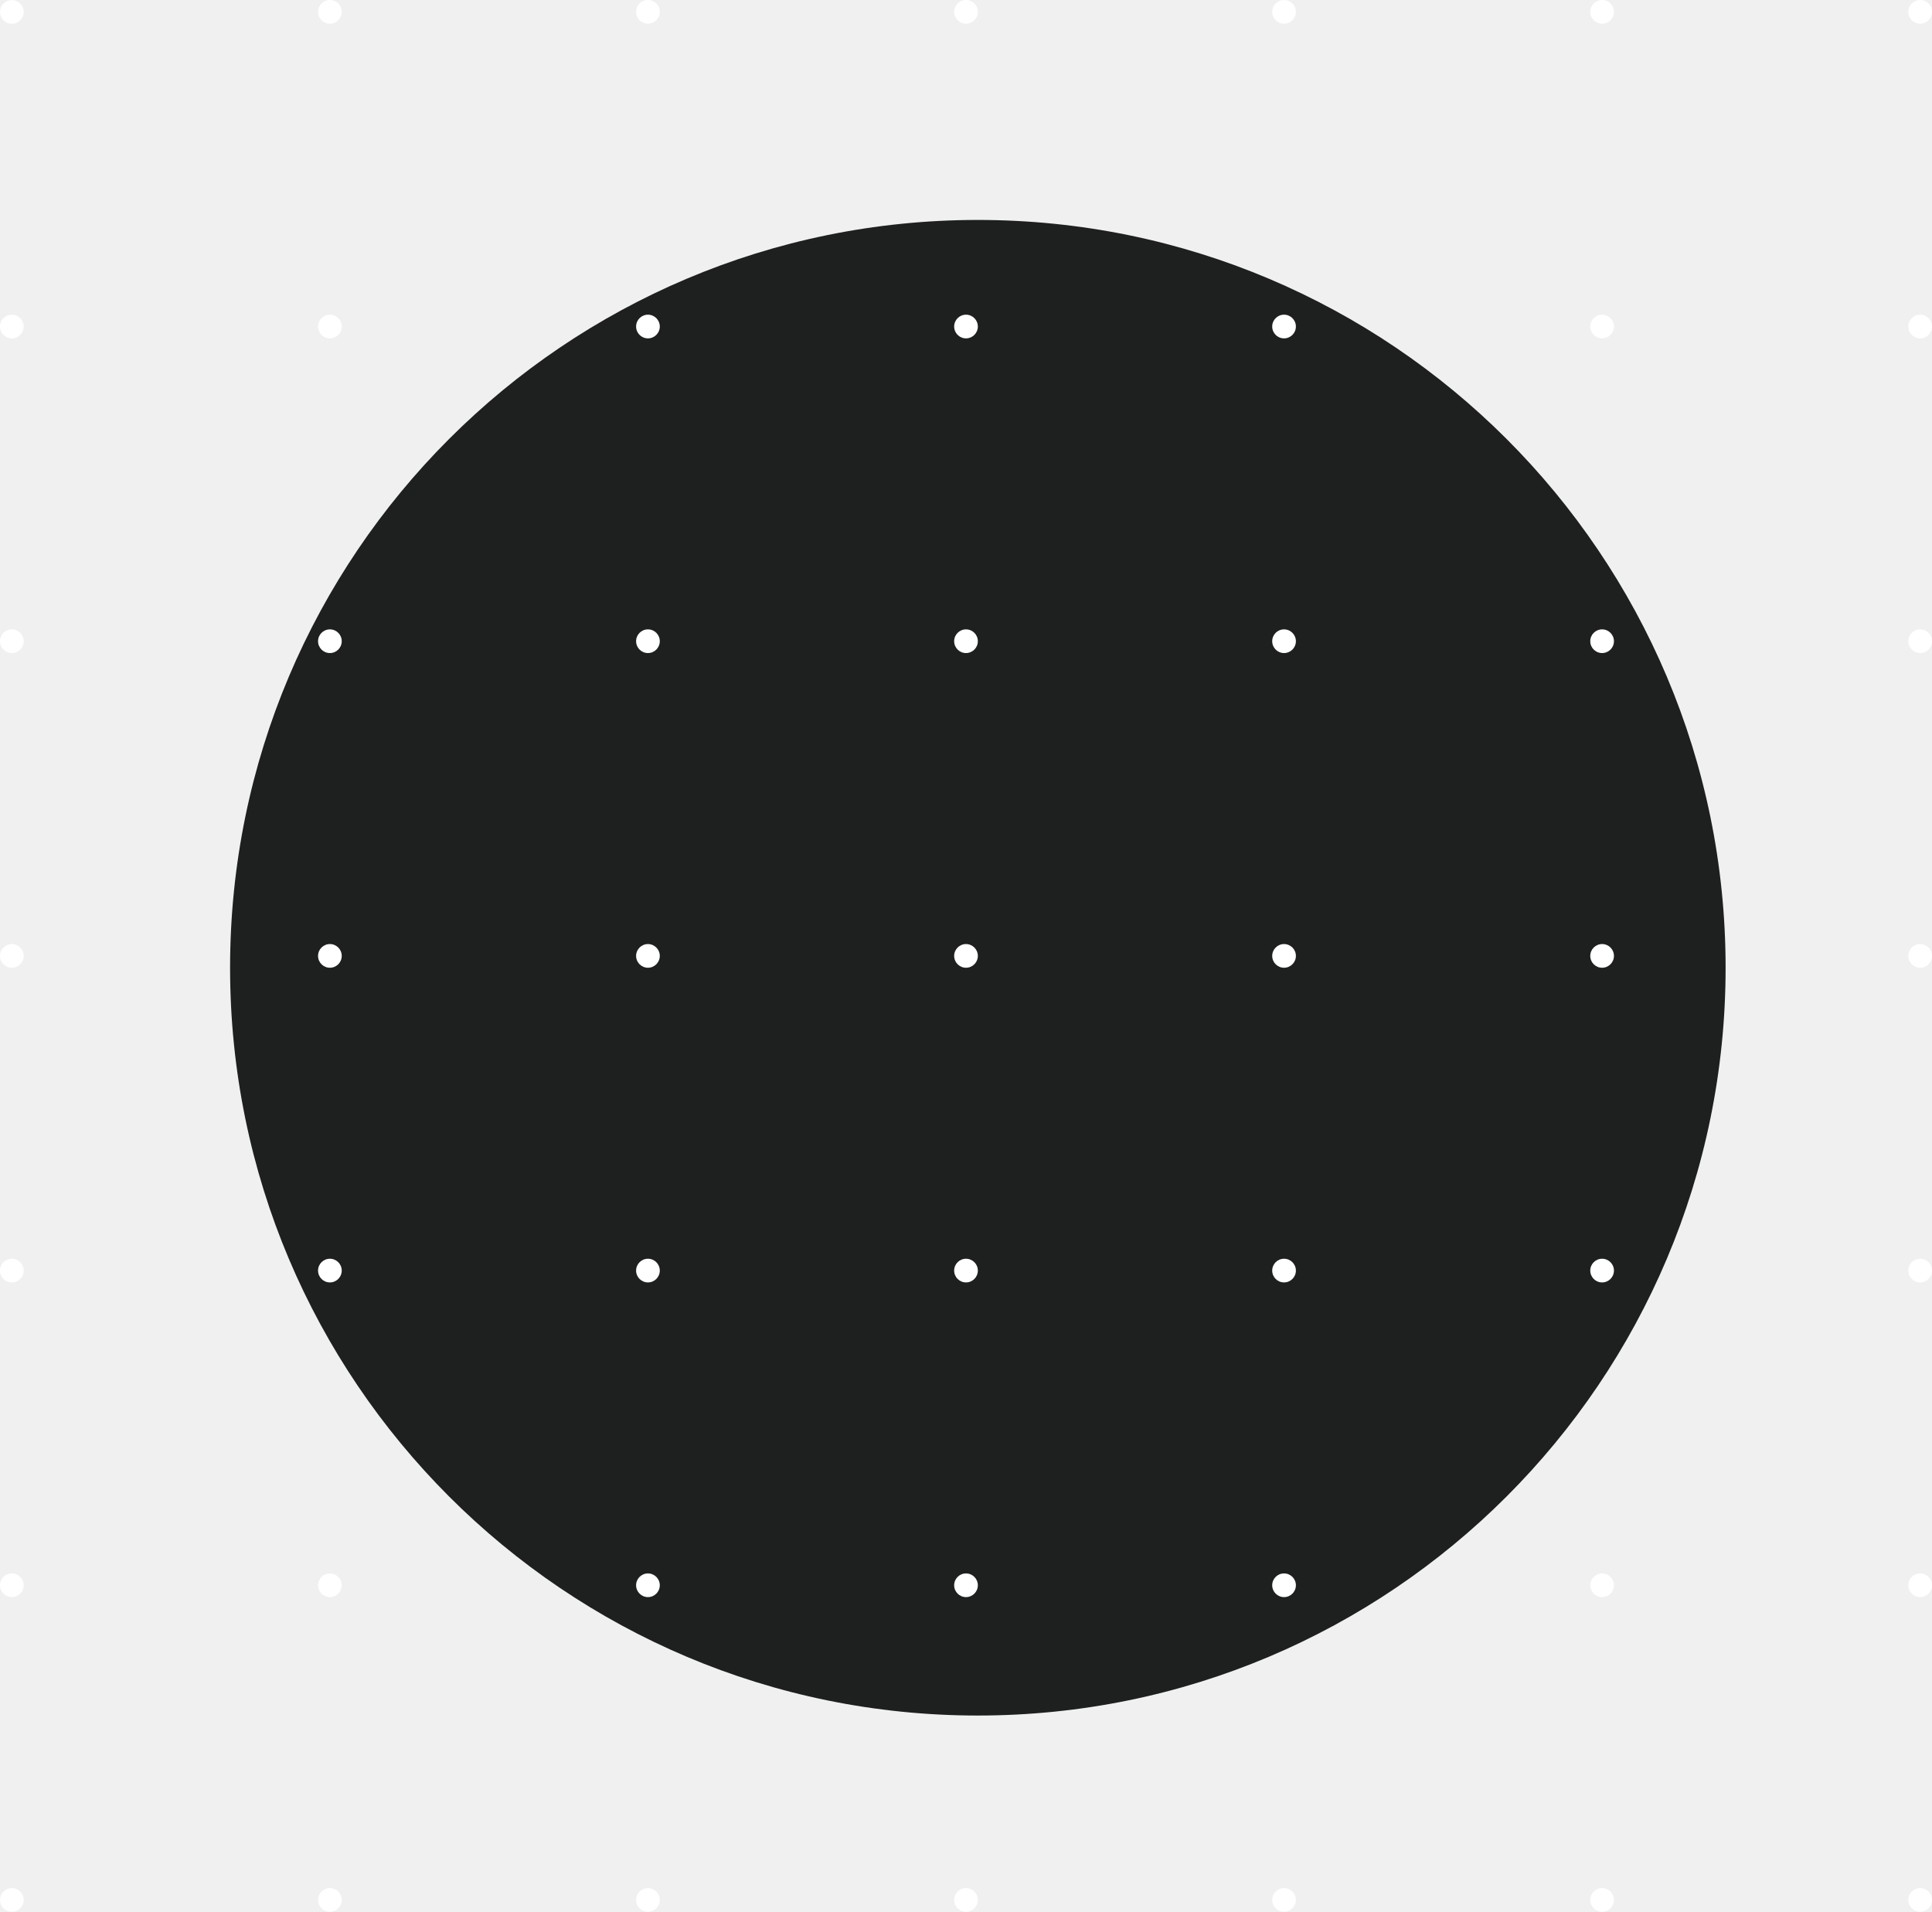
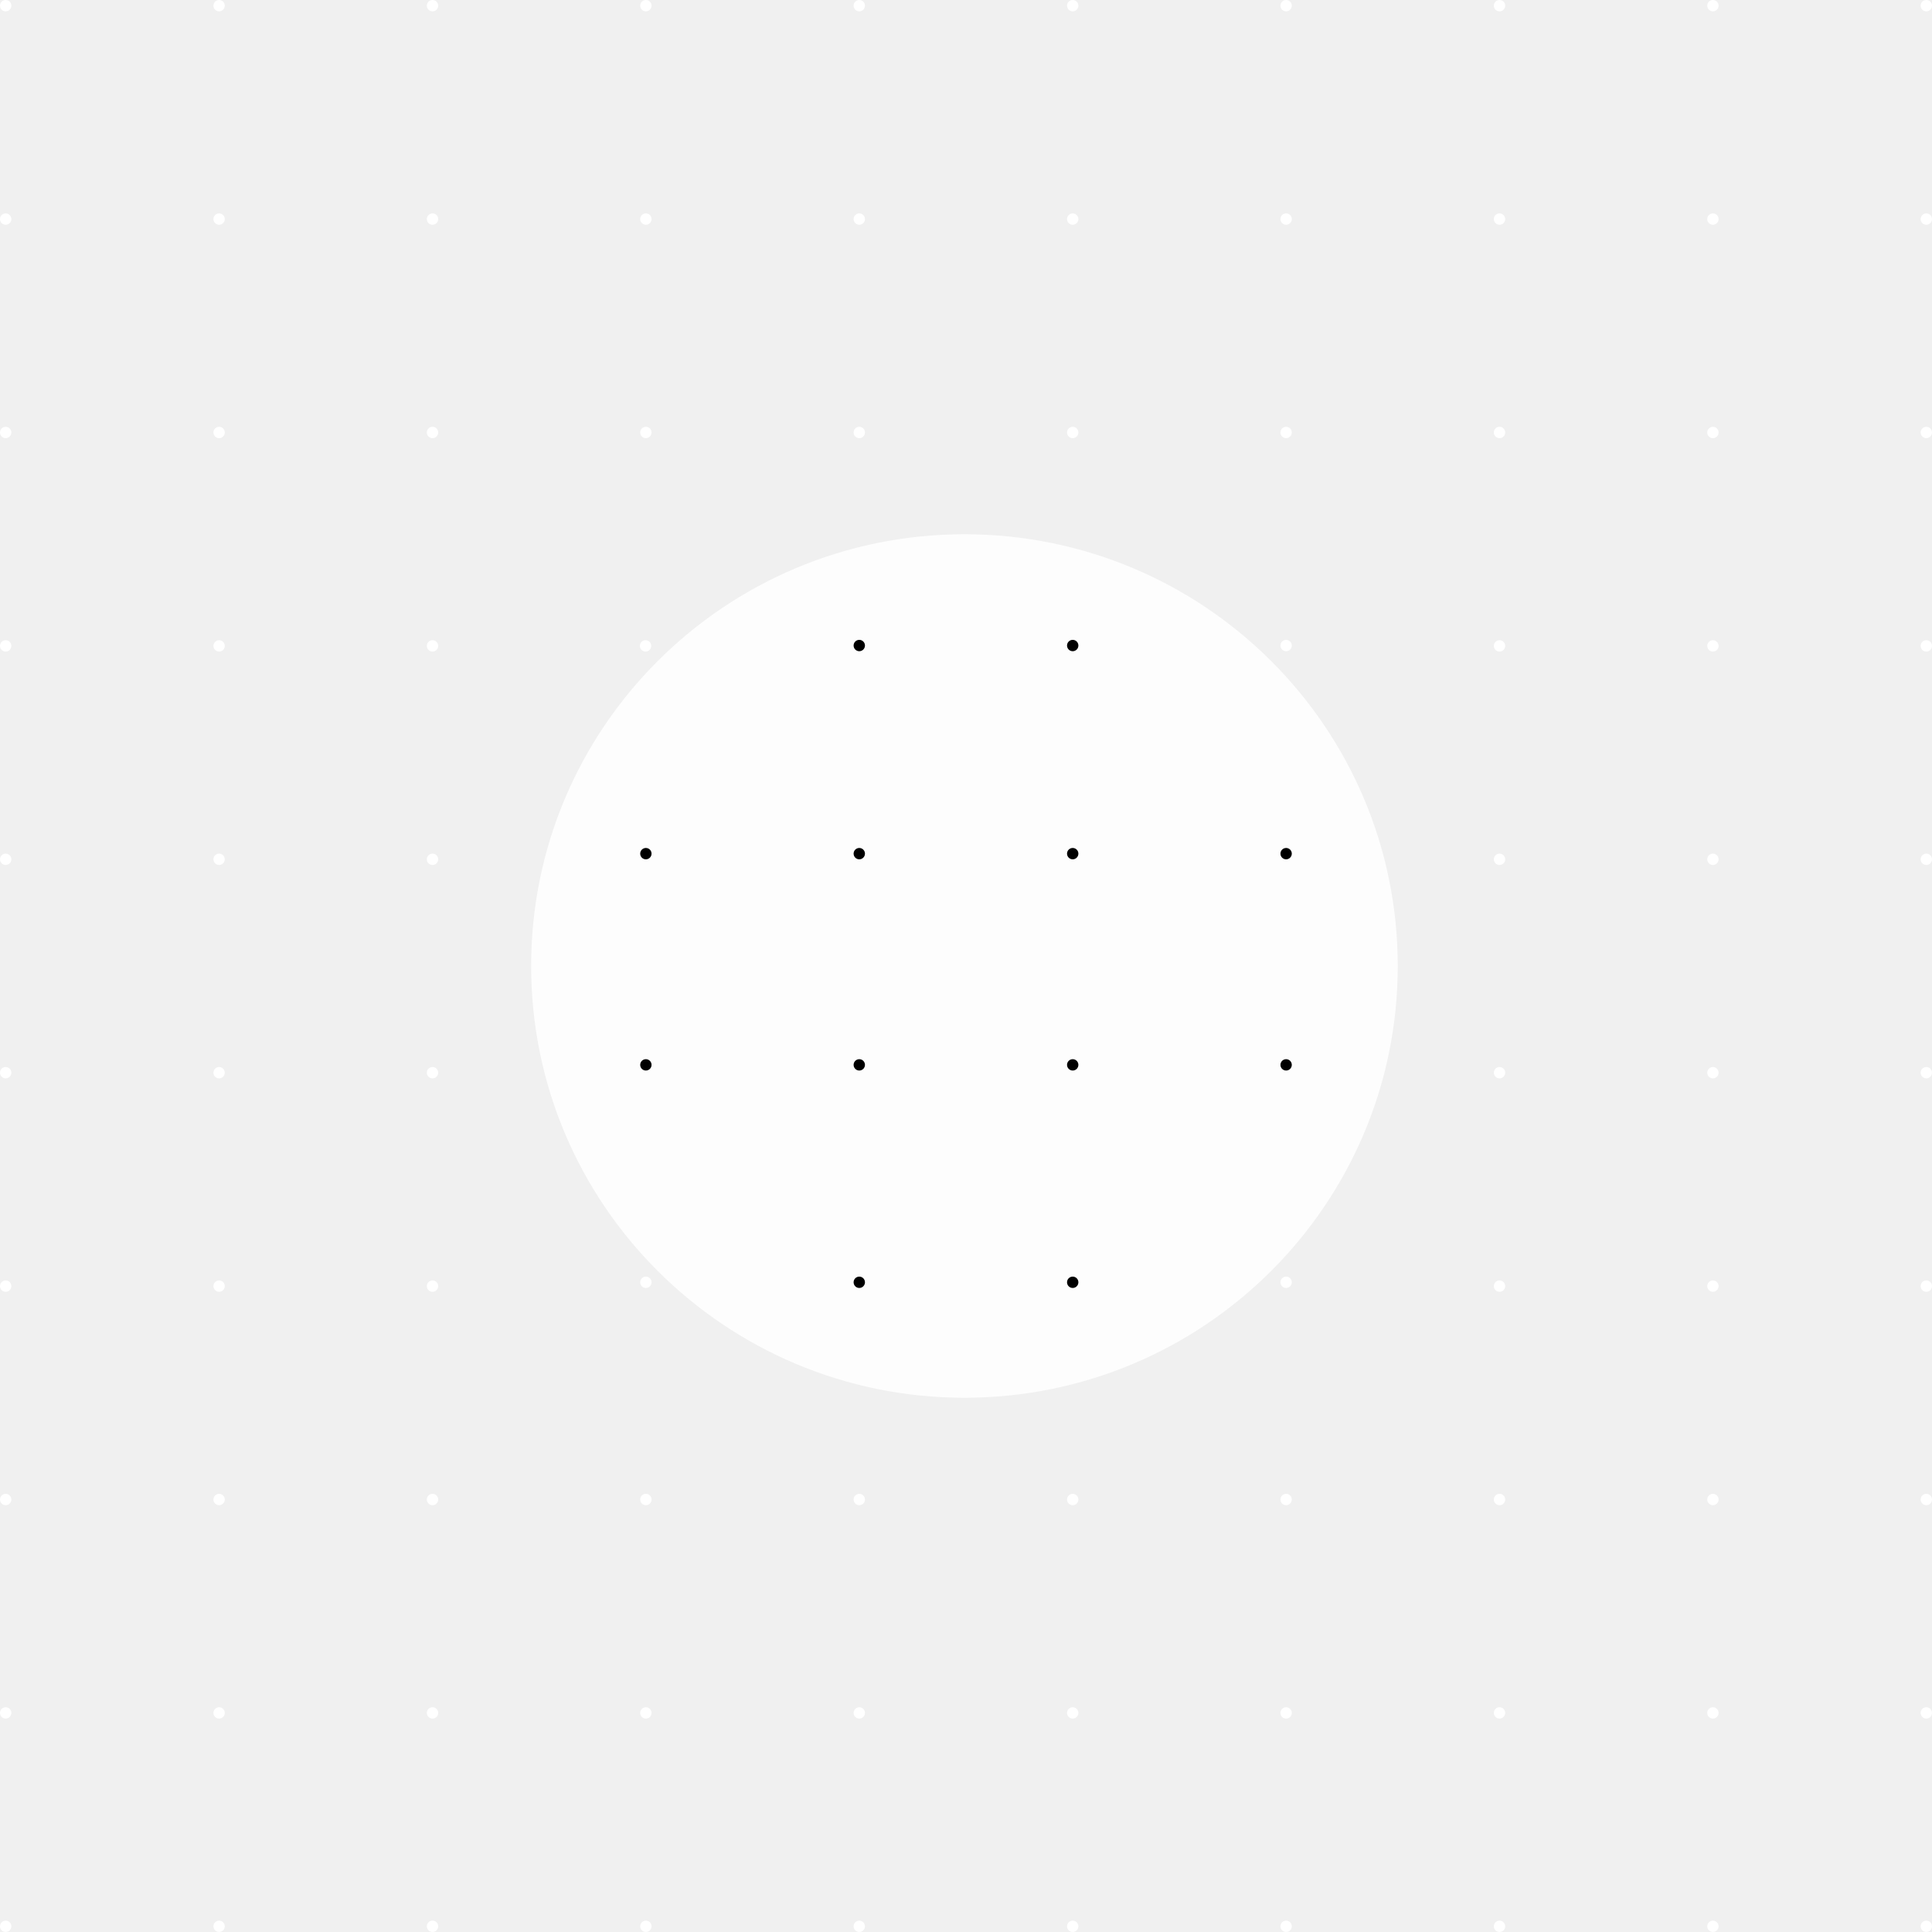
- <svg xmlns="http://www.w3.org/2000/svg" width="571" height="565" viewBox="0 0 571 565" fill="none">
-   <circle cx="289" cy="286" r="221" fill="#1E1F1F" />
-   <path d="M7 96.5C7 98.433 5.433 100 3.5 100C1.568 100 0 98.433 0 96.5C0 94.567 1.568 93 3.5 93C5.433 93 7 94.567 7 96.5Z" fill="white" />
-   <path d="M101 96.5C101 98.433 99.433 100 97.5 100C95.567 100 94 98.433 94 96.5C94 94.567 95.567 93 97.5 93C99.433 93 101 94.567 101 96.5Z" fill="white" />
-   <path d="M195 96.5C195 98.433 193.432 100 191.5 100C189.567 100 188 98.433 188 96.5C188 94.567 189.567 93 191.5 93C193.432 93 195 94.567 195 96.5Z" fill="white" />
-   <path d="M289 96.5C289 98.433 287.432 100 285.5 100C283.567 100 282 98.433 282 96.5C282 94.567 283.567 93 285.5 93C287.432 93 289 94.567 289 96.5Z" fill="white" />
-   <path d="M477 96.5C477 98.433 475.433 100 473.5 100C471.567 100 470 98.433 470 96.5C470 94.567 471.567 93 473.5 93C475.433 93 477 94.567 477 96.5Z" fill="white" />
-   <path d="M101 189.5C101 191.433 99.433 193 97.5 193C95.567 193 94 191.433 94 189.5C94 187.567 95.567 186 97.5 186C99.433 186 101 187.567 101 189.5Z" fill="white" />
-   <path d="M195 189.5C195 191.433 193.432 193 191.5 193C189.567 193 188 191.433 188 189.5C188 187.567 189.567 186 191.5 186C193.432 186 195 187.567 195 189.5Z" fill="white" />
-   <path d="M7 282.5C7 284.433 5.433 286 3.5 286C1.568 286 0 284.433 0 282.5C0 280.567 1.568 279 3.5 279C5.433 279 7 280.567 7 282.5Z" fill="white" />
-   <path d="M195 282.5C195 284.433 193.432 286 191.5 286C189.567 286 188 284.433 188 282.5C188 280.567 189.567 279 191.5 279C193.432 279 195 280.567 195 282.5Z" fill="white" />
-   <path d="M382.999 96.5C382.999 98.433 381.432 100 379.499 100C377.566 100 375.999 98.433 375.999 96.5C375.999 94.567 377.566 93 379.499 93C381.432 93 382.999 94.567 382.999 96.5Z" fill="white" />
-   <path d="M101 282.5C101 284.433 99.433 286 97.5 286C95.567 286 94 284.433 94 282.5C94 280.567 95.567 279 97.5 279C99.433 279 101 280.567 101 282.5Z" fill="white" />
-   <path d="M383 282.5C383 284.433 381.433 286 379.5 286C377.567 286 376 284.433 376 282.5C376 280.567 377.567 279 379.5 279C381.433 279 383 280.567 383 282.5Z" fill="white" />
-   <path d="M571 96.5C571 98.433 569.432 100 567.5 100C565.567 100 564 98.433 564 96.5C564 94.567 565.567 93 567.5 93C569.432 93 571 94.567 571 96.5Z" fill="white" />
-   <path d="M101 375.5C101 377.433 99.433 379 97.5 379C95.567 379 94 377.433 94 375.5C94 373.567 95.567 372 97.5 372C99.433 372 101 373.567 101 375.5Z" fill="white" />
-   <path d="M195 375.5C195 377.433 193.432 379 191.5 379C189.567 379 188 377.433 188 375.5C188 373.567 189.567 372 191.5 372C193.432 372 195 373.567 195 375.5Z" fill="white" />
-   <path d="M7 189.5C7 191.433 5.433 193 3.5 193C1.568 193 0 191.433 0 189.5C0 187.567 1.568 186 3.5 186C5.433 186 7 187.567 7 189.5Z" fill="white" />
-   <path d="M289 189.5C289 191.433 287.432 193 285.5 193C283.567 193 282 191.433 282 189.5C282 187.567 283.567 186 285.5 186C287.432 186 289 187.567 289 189.5Z" fill="white" />
-   <path d="M101 3.5C101 5.433 99.433 7 97.5 7C95.567 7 94 5.433 94 3.5C94 1.567 95.567 6.84977e-08 97.5 1.5299e-07C99.433 2.37482e-07 101 1.567 101 3.5Z" fill="white" />
-   <path d="M382.999 189.5C382.999 191.433 381.432 193 379.499 193C377.566 193 375.999 191.433 375.999 189.5C375.999 187.567 377.566 186 379.499 186C381.432 186 382.999 187.567 382.999 189.5Z" fill="white" />
-   <path d="M195 3.5C195 5.433 193.432 7 191.5 7C189.567 7 188 5.433 188 3.5C188 1.567 189.567 6.84977e-08 191.5 1.5299e-07C193.432 2.37482e-07 195 1.567 195 3.5Z" fill="white" />
-   <path d="M101 468.5C101 470.433 99.433 472 97.5 472C95.567 472 94 470.433 94 468.5C94 466.567 95.567 465 97.5 465C99.433 465 101 466.567 101 468.5Z" fill="white" />
-   <path d="M477 189.5C477 191.433 475.433 193 473.5 193C471.567 193 470 191.433 470 189.5C470 187.567 471.567 186 473.5 186C475.433 186 477 187.567 477 189.5Z" fill="white" />
-   <path d="M195 468.5C195 470.433 193.432 472 191.5 472C189.567 472 188 470.433 188 468.5C188 466.567 189.567 465 191.5 465C193.432 465 195 466.567 195 468.5Z" fill="white" />
-   <path d="M289 282.5C289 284.433 287.432 286 285.5 286C283.567 286 282 284.433 282 282.5C282 280.567 283.567 279 285.5 279C287.432 279 289 280.567 289 282.5Z" fill="white" />
-   <path d="M571 189.5C571 191.433 569.432 193 567.5 193C565.567 193 564 191.433 564 189.5C564 187.567 565.567 186 567.5 186C569.432 186 571 187.567 571 189.5Z" fill="white" />
-   <path d="M289 375.5C289 377.433 287.432 379 285.5 379C283.567 379 282 377.433 282 375.5C282 373.567 283.567 372 285.5 372C287.432 372 289 373.567 289 375.5Z" fill="white" />
-   <path d="M382.999 375.5C382.999 377.433 381.432 379 379.499 379C377.566 379 375.999 377.433 375.999 375.5C375.999 373.567 377.566 372 379.499 372C381.432 372 382.999 373.567 382.999 375.5Z" fill="white" />
-   <path d="M101 561.5C101 563.433 99.433 565 97.5 565C95.567 565 94 563.433 94 561.5C94 559.567 95.567 558 97.5 558C99.433 558 101 559.567 101 561.5Z" fill="white" />
-   <path d="M289 3.5C289 5.433 287.432 7 285.5 7C283.567 7 282 5.433 282 3.5C282 1.567 283.567 6.84977e-08 285.5 1.5299e-07C287.432 2.37482e-07 289 1.567 289 3.5Z" fill="white" />
-   <path d="M382.999 3.5C382.999 5.433 381.432 7 379.499 7C377.566 7 375.999 5.433 375.999 3.5C375.999 1.567 377.566 6.84977e-08 379.499 1.5299e-07C381.432 2.37482e-07 382.999 1.567 382.999 3.5Z" fill="white" />
-   <path d="M195 561.5C195 563.433 193.432 565 191.5 565C189.567 565 188 563.433 188 561.5C188 559.567 189.567 558 191.5 558C193.432 558 195 559.567 195 561.5Z" fill="white" />
-   <path d="M289 468.5C289 470.433 287.432 472 285.5 472C283.567 472 282 470.433 282 468.5C282 466.567 283.567 465 285.5 465C287.432 465 289 466.567 289 468.5Z" fill="white" />
-   <path d="M382.999 468.5C382.999 470.433 381.432 472 379.499 472C377.566 472 375.999 470.433 375.999 468.5C375.999 466.567 377.566 465 379.499 465C381.432 465 382.999 466.567 382.999 468.5Z" fill="white" />
-   <path d="M289 561.5C289 563.433 287.432 565 285.5 565C283.567 565 282 563.433 282 561.5C282 559.567 283.567 558 285.5 558C287.432 558 289 559.567 289 561.5Z" fill="white" />
-   <path d="M382.999 561.5C382.999 563.433 381.432 565 379.499 565C377.566 565 375.999 563.433 375.999 561.5C375.999 559.567 377.566 558 379.499 558C381.432 558 382.999 559.567 382.999 561.5Z" fill="white" />
-   <path d="M477 282.5C477 284.433 475.433 286 473.5 286C471.567 286 470 284.433 470 282.5C470 280.567 471.567 279 473.5 279C475.433 279 477 280.567 477 282.5Z" fill="white" />
-   <path d="M571 282.5C571 284.433 569.433 286 567.5 286C565.567 286 564 284.433 564 282.5C564 280.567 565.567 279 567.5 279C569.433 279 571 280.567 571 282.5Z" fill="white" />
-   <path d="M7 375.5C7 377.433 5.433 379 3.5 379C1.568 379 0 377.433 0 375.5C0 373.567 1.568 372 3.5 372C5.433 372 7 373.567 7 375.5Z" fill="white" />
-   <path d="M477 375.5C477 377.433 475.433 379 473.5 379C471.567 379 470 377.433 470 375.5C470 373.567 471.567 372 473.5 372C475.433 372 477 373.567 477 375.5Z" fill="white" />
-   <path d="M571 375.5C571 377.433 569.432 379 567.5 379C565.567 379 564 377.433 564 375.5C564 373.567 565.567 372 567.5 372C569.432 372 571 373.567 571 375.5Z" fill="white" />
-   <path d="M7 3.539C7 5.472 5.433 7.039 3.5 7.039C1.567 7.039 0 5.472 0 3.539C0 1.606 1.567 0.039 3.5 0.039C5.433 0.039 7 1.606 7 3.539Z" fill="white" />
-   <path d="M477 3.5C477 5.433 475.433 7 473.5 7C471.567 7 470 5.433 470 3.5C470 1.567 471.567 6.84977e-08 473.5 1.5299e-07C475.433 2.37482e-07 477 1.567 477 3.5Z" fill="white" />
-   <path d="M571 3.5C571 5.433 569.432 7 567.5 7C565.567 7 564 5.433 564 3.5C564 1.567 565.567 6.84977e-08 567.5 1.5299e-07C569.432 2.37482e-07 571 1.567 571 3.5Z" fill="white" />
-   <path d="M7 468.5C7 470.433 5.433 472 3.5 472C1.568 472 0 470.433 0 468.5C0 466.567 1.568 465 3.5 465C5.433 465 7 466.567 7 468.5Z" fill="white" />
-   <path d="M477 468.5C477 470.433 475.433 472 473.5 472C471.567 472 470 470.433 470 468.5C470 466.567 471.567 465 473.5 465C475.433 465 477 466.567 477 468.5Z" fill="white" />
-   <path d="M571 468.5C571 470.433 569.432 472 567.5 472C565.567 472 564 470.433 564 468.5C564 466.567 565.567 465 567.5 465C569.432 465 571 466.567 571 468.5Z" fill="white" />
-   <path d="M7 561.5C7 563.433 5.433 565 3.5 565C1.568 565 0 563.433 0 561.5C0 559.567 1.568 558 3.5 558C5.433 558 7 559.567 7 561.5Z" fill="white" />
-   <path d="M477 561.5C477 563.433 475.433 565 473.5 565C471.567 565 470 563.433 470 561.5C470 559.567 471.567 558 473.5 558C475.433 558 477 559.567 477 561.5Z" fill="white" />
-   <path d="M571 561.5C571 563.433 569.432 565 567.5 565C565.567 565 564 563.433 564 561.5C564 559.567 565.567 558 567.5 558C569.432 558 571 559.567 571 561.5Z" fill="white" />
+ <svg xmlns="http://www.w3.org/2000/svg" width="622" height="622" viewBox="0 0 622 622" fill="none">
+   <ellipse opacity="0.86" cx="310.5" cy="311" rx="139.5" ry="139" fill="white" />
+   <path d="M72.367 1.827C72.367 2.836 71.549 3.655 70.54 3.655C69.531 3.655 68.713 2.836 68.713 1.827C68.713 0.818 69.531 3.5761e-08 70.54 7.98723e-08C71.549 1.23984e-07 72.367 0.818 72.367 1.827Z" fill="white" />
+   <path d="M141.075 1.827C141.075 2.836 140.257 3.655 139.248 3.655C138.239 3.655 137.421 2.836 137.421 1.827C137.421 0.818 138.239 3.5761e-08 139.248 7.98723e-08C140.257 1.23984e-07 141.075 0.818 141.075 1.827Z" fill="white" />
+   <path d="M209.765 1.827C209.765 2.836 208.947 3.655 207.938 3.655C206.928 3.655 206.11 2.836 206.11 1.827C206.11 0.818 206.928 3.57609e-08 207.938 7.9872e-08C208.947 1.23983e-07 209.765 0.818 209.765 1.827Z" fill="white" />
+   <path d="M278.469 1.827C278.469 2.836 277.651 3.655 276.642 3.655C275.633 3.655 274.815 2.836 274.815 1.827C274.815 0.818 275.633 3.5761e-08 276.642 7.98723e-08C277.651 1.23984e-07 278.469 0.818 278.469 1.827Z" fill="white" />
+   <path d="M415.89 1.827C415.89 2.836 415.072 3.655 414.063 3.655C413.053 3.655 412.235 2.836 412.235 1.827C412.235 0.818 413.053 3.5761e-08 414.063 7.98724e-08C415.072 1.23984e-07 415.89 0.818 415.89 1.827Z" fill="white" />
+   <path d="M553.295 1.827C553.295 2.836 552.477 3.655 551.467 3.655C550.458 3.655 549.64 2.836 549.64 1.827C549.64 0.818 550.458 3.5761e-08 551.467 7.98722e-08C552.477 1.23983e-07 553.295 0.818 553.295 1.827Z" fill="white" />
+   <path d="M3.655 1.827C3.655 2.836 2.836 3.655 1.827 3.655C0.818 3.655 0 2.836 0 1.827C0 0.818 0.818 3.57611e-08 1.827 7.98726e-08C2.836 1.23984e-07 3.655 0.818 3.655 1.827Z" fill="white" />
+   <path d="M347.182 1.827C347.182 2.836 346.364 3.655 345.355 3.655C344.346 3.655 343.528 2.836 343.528 1.827C343.528 0.818 344.346 3.5761e-08 345.355 7.98723e-08C346.364 1.23984e-07 347.182 0.818 347.182 1.827Z" fill="white" />
+   <path d="M484.591 1.827C484.591 2.836 483.773 3.655 482.764 3.655C481.755 3.655 480.937 2.836 480.937 1.827C480.937 0.818 481.755 3.57611e-08 482.764 7.98725e-08C483.773 1.23984e-07 484.591 0.818 484.591 1.827Z" fill="white" />
+   <path d="M622 1.827C622 2.836 621.182 3.655 620.173 3.655C619.164 3.655 618.346 2.836 618.346 1.827C618.346 0.818 619.164 3.5761e-08 620.173 7.98723e-08C621.182 1.23984e-07 622 0.818 622 1.827Z" fill="white" />
+   <path d="M72.367 207.942C72.367 208.952 71.549 209.77 70.54 209.77C69.531 209.77 68.713 208.952 68.713 207.942C68.713 206.933 69.531 206.115 70.54 206.115C71.549 206.115 72.367 206.933 72.367 207.942Z" fill="white" />
+   <path d="M141.075 207.942C141.075 208.952 140.257 209.77 139.248 209.77C138.239 209.77 137.421 208.952 137.421 207.942C137.421 206.933 138.239 206.115 139.248 206.115C140.257 206.115 141.075 206.933 141.075 207.942Z" fill="white" />
+   <path d="M209.655 207.942C209.655 208.952 208.836 209.77 207.827 209.77C206.818 209.77 206 208.952 206 207.942C206 206.933 206.818 206.115 207.827 206.115C208.836 206.115 209.655 206.933 209.655 207.942Z" fill="white" />
+   <path d="M553.295 207.943C553.295 208.952 552.477 209.77 551.467 209.77C550.458 209.77 549.64 208.952 549.64 207.943C549.64 206.934 550.458 206.116 551.467 206.116C552.477 206.116 553.295 206.934 553.295 207.943Z" fill="white" />
+   <path d="M3.655 207.942C3.655 208.952 2.836 209.77 1.827 209.77C0.818 209.77 0 208.952 0 207.942C0 206.933 0.818 206.115 1.827 206.115C2.836 206.115 3.655 206.933 3.655 207.942Z" fill="white" />
+   <path d="M484.591 207.944C484.591 208.953 483.773 209.771 482.764 209.771C481.755 209.771 480.937 208.953 480.937 207.944C480.937 206.935 481.755 206.117 482.764 206.117C483.773 206.117 484.591 206.935 484.591 207.944Z" fill="white" />
+   <path d="M622 207.942C622 208.952 621.182 209.77 620.173 209.77C619.164 209.77 618.346 208.952 618.346 207.942C618.346 206.933 619.164 206.115 620.173 206.115C621.182 206.115 622 206.933 622 207.942Z" fill="white" />
+   <path d="M72.367 482.76C72.367 483.769 71.549 484.587 70.54 484.587C69.531 484.587 68.713 483.769 68.713 482.76C68.713 481.751 69.531 480.933 70.54 480.933C71.549 480.933 72.367 481.751 72.367 482.76Z" fill="white" />
+   <path d="M141.075 482.761C141.075 483.77 140.257 484.588 139.248 484.588C138.239 484.588 137.421 483.77 137.421 482.761C137.421 481.752 138.239 480.934 139.248 480.934C140.257 480.934 141.075 481.752 141.075 482.761Z" fill="white" />
+   <path d="M209.765 482.76C209.765 483.769 208.947 484.587 207.938 484.587C206.928 484.587 206.11 483.769 206.11 482.76C206.11 481.751 206.928 480.933 207.938 480.933C208.947 480.933 209.765 481.751 209.765 482.76Z" fill="white" />
+   <path d="M278.469 482.76C278.469 483.769 277.651 484.587 276.642 484.587C275.633 484.587 274.815 483.769 274.815 482.76C274.815 481.751 275.633 480.933 276.642 480.933C277.651 480.933 278.469 481.751 278.469 482.76Z" fill="white" />
+   <path d="M415.89 482.761C415.89 483.77 415.072 484.588 414.063 484.588C413.053 484.588 412.235 483.77 412.235 482.761C412.235 481.752 413.053 480.934 414.063 480.934C415.072 480.934 415.89 481.752 415.89 482.761Z" fill="white" />
+   <path d="M553.295 482.761C553.295 483.77 552.477 484.588 551.467 484.588C550.458 484.588 549.64 483.77 549.64 482.761C549.64 481.751 550.458 480.933 551.467 480.933C552.477 480.933 553.295 481.751 553.295 482.761Z" fill="white" />
+   <path d="M3.655 482.76C3.655 483.769 2.836 484.587 1.827 484.587C0.818 484.587 0 483.769 0 482.76C0 481.751 0.818 480.933 1.827 480.933C2.836 480.933 3.655 481.751 3.655 482.76Z" fill="white" />
+   <path d="M347.182 482.76C347.182 483.77 346.364 484.588 345.355 484.588C344.346 484.588 343.528 483.77 343.528 482.76C343.528 481.751 344.346 480.933 345.355 480.933C346.364 480.933 347.182 481.751 347.182 482.76Z" fill="white" />
+   <path d="M484.591 482.761C484.591 483.77 483.773 484.588 482.764 484.588C481.755 484.588 480.937 483.77 480.937 482.761C480.937 481.752 481.755 480.934 482.764 480.934C483.773 480.934 484.591 481.752 484.591 482.761Z" fill="white" />
+   <path d="M622 482.76C622 483.77 621.182 484.588 620.173 484.588C619.164 484.588 618.346 483.77 618.346 482.76C618.346 481.751 619.164 480.933 620.173 480.933C621.182 480.933 622 481.751 622 482.76Z" fill="white" />
+   <path d="M72.367 70.531C72.367 71.54 71.549 72.358 70.54 72.358C69.531 72.358 68.713 71.54 68.713 70.531C68.713 69.522 69.531 68.704 70.54 68.704C71.549 68.704 72.367 69.522 72.367 70.531Z" fill="white" />
+   <path d="M141.075 70.531C141.075 71.54 140.257 72.358 139.248 72.358C138.239 72.358 137.421 71.54 137.421 70.531C137.421 69.522 138.239 68.704 139.248 68.704C140.257 68.704 141.075 69.522 141.075 70.531Z" fill="white" />
+   <path d="M209.765 70.531C209.765 71.54 208.947 72.358 207.938 72.358C206.928 72.358 206.11 71.54 206.11 70.531C206.11 69.522 206.928 68.704 207.938 68.704C208.947 68.704 209.765 69.522 209.765 70.531Z" fill="white" />
+   <path d="M278.469 70.531C278.469 71.54 277.651 72.358 276.642 72.358C275.633 72.358 274.815 71.54 274.815 70.531C274.815 69.522 275.633 68.704 276.642 68.704C277.651 68.704 278.469 69.522 278.469 70.531Z" fill="white" />
+   <path d="M415.89 70.531C415.89 71.54 415.072 72.358 414.063 72.358C413.053 72.358 412.235 71.54 412.235 70.531C412.235 69.522 413.053 68.704 414.063 68.704C415.072 68.704 415.89 69.522 415.89 70.531Z" fill="white" />
+   <path d="M553.295 70.531C553.295 71.54 552.477 72.358 551.467 72.358C550.458 72.358 549.64 71.54 549.64 70.531C549.64 69.522 550.458 68.704 551.467 68.704C552.477 68.704 553.295 69.522 553.295 70.531Z" fill="white" />
+   <path d="M3.655 70.531C3.655 71.54 2.836 72.358 1.827 72.358C0.818 72.358 0 71.54 0 70.531C0 69.522 0.818 68.704 1.827 68.704C2.836 68.704 3.655 69.522 3.655 70.531Z" fill="white" />
+   <path d="M347.182 70.531C347.182 71.54 346.364 72.358 345.355 72.358C344.346 72.358 343.528 71.54 343.528 70.531C343.528 69.522 344.346 68.704 345.355 68.704C346.364 68.704 347.182 69.522 347.182 70.531Z" fill="white" />
+   <path d="M484.591 70.531C484.591 71.54 483.773 72.358 482.764 72.358C481.755 72.358 480.937 71.54 480.937 70.531C480.937 69.522 481.755 68.704 482.764 68.704C483.773 68.704 484.591 69.522 484.591 70.531Z" fill="white" />
+   <path d="M622 70.531C622 71.54 621.182 72.358 620.173 72.358C619.164 72.358 618.346 71.54 618.346 70.531C618.346 69.522 619.164 68.704 620.173 68.704C621.182 68.704 622 69.522 622 70.531Z" fill="white" />
+   <path d="M72.367 276.647C72.367 277.656 71.549 278.474 70.54 278.474C69.531 278.474 68.713 277.656 68.713 276.647C68.713 275.638 69.531 274.82 70.54 274.82C71.549 274.82 72.367 275.638 72.367 276.647Z" fill="white" />
+   <path d="M141.075 276.647C141.075 277.656 140.257 278.475 139.248 278.475C138.239 278.475 137.421 277.656 137.421 276.647C137.421 275.638 138.239 274.82 139.248 274.82C140.257 274.82 141.075 275.638 141.075 276.647Z" fill="white" />
+   <path d="M553.295 276.647C553.295 277.656 552.477 278.475 551.467 278.475C550.458 278.475 549.64 277.656 549.64 276.647C549.64 275.638 550.458 274.82 551.467 274.82C552.477 274.82 553.295 275.638 553.295 276.647Z" fill="white" />
+   <path d="M3.655 276.647C3.655 277.656 2.836 278.474 1.827 278.474C0.818 278.474 0 277.656 0 276.647C0 275.638 0.818 274.82 1.827 274.82C2.836 274.82 3.655 275.638 3.655 276.647Z" fill="white" />
+   <path d="M484.591 276.649C484.591 277.658 483.773 278.476 482.764 278.476C481.755 278.476 480.937 277.658 480.937 276.649C480.937 275.64 481.755 274.822 482.764 274.822C483.773 274.822 484.591 275.64 484.591 276.649Z" fill="white" />
+   <path d="M622 276.647C622 277.656 621.182 278.474 620.173 278.474C619.164 278.474 618.346 277.656 618.346 276.647C618.346 275.638 619.164 274.82 620.173 274.82C621.182 274.82 622 275.638 622 276.647Z" fill="white" />
+   <path d="M72.367 551.469C72.367 552.478 71.549 553.297 70.54 553.297C69.531 553.297 68.713 552.478 68.713 551.469C68.713 550.46 69.531 549.642 70.54 549.642C71.549 549.642 72.367 550.46 72.367 551.469Z" fill="white" />
+   <path d="M141.075 551.469C141.075 552.478 140.257 553.296 139.248 553.296C138.239 553.296 137.421 552.478 137.421 551.469C137.421 550.46 138.239 549.642 139.248 549.642C140.257 549.642 141.075 550.46 141.075 551.469Z" fill="white" />
+   <path d="M209.765 551.469C209.765 552.478 208.947 553.297 207.938 553.297C206.928 553.297 206.11 552.478 206.11 551.469C206.11 550.46 206.928 549.642 207.938 549.642C208.947 549.642 209.765 550.46 209.765 551.469Z" fill="white" />
+   <path d="M278.469 551.469C278.469 552.478 277.651 553.297 276.642 553.297C275.633 553.297 274.815 552.478 274.815 551.469C274.815 550.46 275.633 549.642 276.642 549.642C277.651 549.642 278.469 550.46 278.469 551.469Z" fill="white" />
+   <path d="M415.89 551.47C415.89 552.479 415.072 553.297 414.063 553.297C413.053 553.297 412.235 552.479 412.235 551.47C412.235 550.461 413.053 549.643 414.063 549.643C415.072 549.643 415.89 550.461 415.89 551.47Z" fill="white" />
+   <path d="M553.295 551.467C553.295 552.476 552.477 553.294 551.467 553.294C550.458 553.294 549.64 552.476 549.64 551.467C549.64 550.458 550.458 549.64 551.467 549.64C552.477 549.64 553.295 550.458 553.295 551.467Z" fill="white" />
+   <path d="M3.655 551.469C3.655 552.478 2.836 553.297 1.827 553.297C0.818 553.297 0 552.478 0 551.469C0 550.46 0.818 549.642 1.827 549.642C2.836 549.642 3.655 550.46 3.655 551.469Z" fill="white" />
+   <path d="M347.182 551.469C347.182 552.478 346.364 553.297 345.355 553.297C344.346 553.297 343.528 552.478 343.528 551.469C343.528 550.46 344.346 549.642 345.355 549.642C346.364 549.642 347.182 550.46 347.182 551.469Z" fill="white" />
+   <path d="M484.591 551.467C484.591 552.476 483.773 553.294 482.764 553.294C481.755 553.294 480.937 552.476 480.937 551.467C480.937 550.458 481.755 549.64 482.764 549.64C483.773 549.64 484.591 550.458 484.591 551.467Z" fill="white" />
+   <path d="M622 551.469C622 552.478 621.182 553.297 620.173 553.297C619.164 553.297 618.346 552.478 618.346 551.469C618.346 550.46 619.164 549.642 620.173 549.642C621.182 549.642 622 550.46 622 551.469Z" fill="white" />
+   <path d="M72.367 139.236C72.367 140.245 71.549 141.063 70.54 141.063C69.531 141.063 68.713 140.245 68.713 139.236C68.713 138.227 69.531 137.409 70.54 137.409C71.549 137.409 72.367 138.227 72.367 139.236Z" fill="white" />
+   <path d="M141.075 139.236C141.075 140.245 140.257 141.063 139.248 141.063C138.239 141.063 137.421 140.245 137.421 139.236C137.421 138.227 138.239 137.409 139.248 137.409C140.257 137.409 141.075 138.227 141.075 139.236Z" fill="white" />
+   <path d="M209.765 139.236C209.765 140.245 208.947 141.063 207.938 141.063C206.928 141.063 206.11 140.245 206.11 139.236C206.11 138.227 206.928 137.409 207.938 137.409C208.947 137.409 209.765 138.227 209.765 139.236Z" fill="white" />
+   <path d="M278.469 139.236C278.469 140.245 277.651 141.063 276.642 141.063C275.633 141.063 274.815 140.245 274.815 139.236C274.815 138.227 275.633 137.409 276.642 137.409C277.651 137.409 278.469 138.227 278.469 139.236Z" fill="white" />
+   <path d="M415.89 139.236C415.89 140.245 415.072 141.063 414.063 141.063C413.053 141.063 412.235 140.245 412.235 139.236C412.235 138.227 413.053 137.409 414.063 137.409C415.072 137.409 415.89 138.227 415.89 139.236Z" fill="white" />
+   <path d="M209.765 274.827C209.765 275.836 208.947 276.655 207.938 276.655C206.928 276.655 206.11 275.836 206.11 274.827C206.11 273.818 206.928 273 207.938 273C208.947 273 209.765 273.818 209.765 274.827Z" fill="black" />
+   <path d="M209.765 342.827C209.765 343.836 208.947 344.655 207.938 344.655C206.928 344.655 206.11 343.836 206.11 342.827C206.11 341.818 206.928 341 207.938 341C208.947 341 209.765 341.818 209.765 342.827Z" fill="black" />
+   <path d="M278.469 274.827C278.469 275.836 277.651 276.655 276.642 276.655C275.633 276.655 274.815 275.836 274.815 274.827C274.815 273.818 275.633 273 276.642 273C277.651 273 278.469 273.818 278.469 274.827Z" fill="black" />
+   <path d="M278.469 342.827C278.469 343.836 277.651 344.655 276.642 344.655C275.633 344.655 274.815 343.836 274.815 342.827C274.815 341.818 275.633 341 276.642 341C277.651 341 278.469 341.818 278.469 342.827Z" fill="black" />
+   <path d="M278.469 207.827C278.469 208.836 277.651 209.655 276.642 209.655C275.633 209.655 274.815 208.836 274.815 207.827C274.815 206.818 275.633 206 276.642 206C277.651 206 278.469 206.818 278.469 207.827Z" fill="black" />
+   <path d="M278.469 412.827C278.469 413.836 277.651 414.655 276.642 414.655C275.633 414.655 274.815 413.836 274.815 412.827C274.815 411.818 275.633 411 276.642 411C277.651 411 278.469 411.818 278.469 412.827Z" fill="black" />
+   <path d="M415.89 274.827C415.89 275.836 415.072 276.655 414.063 276.655C413.053 276.655 412.235 275.836 412.235 274.827C412.235 273.818 413.053 273 414.063 273C415.072 273 415.89 273.818 415.89 274.827Z" fill="black" />
+   <path d="M415.89 342.827C415.89 343.836 415.072 344.655 414.063 344.655C413.053 344.655 412.235 343.836 412.235 342.827C412.235 341.818 413.053 341 414.063 341C415.072 341 415.89 341.818 415.89 342.827Z" fill="black" />
+   <path d="M347.182 139.236C347.182 140.245 346.364 141.063 345.355 141.063C344.346 141.063 343.528 140.245 343.528 139.236C343.528 138.227 344.346 137.409 345.355 137.409C346.364 137.409 347.182 138.227 347.182 139.236Z" fill="white" />
+   <path d="M415.89 207.827C415.89 208.836 415.072 209.655 414.063 209.655C413.053 209.655 412.235 208.836 412.235 207.827C412.235 206.818 413.053 206 414.063 206C415.072 206 415.89 206.818 415.89 207.827Z" fill="white" />
+   <path d="M415.89 412.827C415.89 413.836 415.072 414.655 414.063 414.655C413.053 414.655 412.235 413.836 412.235 412.827C412.235 411.818 413.053 411 414.063 411C415.072 411 415.89 411.818 415.89 412.827Z" fill="white" />
+   <path d="M347.182 274.827C347.182 275.836 346.364 276.655 345.355 276.655C344.346 276.655 343.528 275.836 343.528 274.827C343.528 273.818 344.346 273 345.355 273C346.364 273 347.182 273.818 347.182 274.827Z" fill="black" />
+   <path d="M347.182 342.827C347.182 343.836 346.364 344.655 345.355 344.655C344.346 344.655 343.528 343.836 343.528 342.827C343.528 341.818 344.346 341 345.355 341C346.364 341 347.182 341.818 347.182 342.827Z" fill="black" />
+   <path d="M553.295 139.236C553.295 140.245 552.477 141.063 551.467 141.063C550.458 141.063 549.64 140.245 549.64 139.236C549.64 138.227 550.458 137.409 551.467 137.409C552.477 137.409 553.295 138.227 553.295 139.236Z" fill="white" />
+   <path d="M3.655 139.236C3.655 140.245 2.836 141.063 1.827 141.063C0.818 141.063 0 140.245 0 139.236C0 138.227 0.818 137.409 1.827 137.409C2.836 137.409 3.655 138.227 3.655 139.236Z" fill="white" />
+   <path d="M347.182 207.827C347.182 208.836 346.364 209.655 345.355 209.655C344.346 209.655 343.528 208.836 343.528 207.827C343.528 206.818 344.346 206 345.355 206C346.364 206 347.182 206.818 347.182 207.827Z" fill="black" />
+   <path d="M347.182 412.827C347.182 413.836 346.364 414.655 345.355 414.655C344.346 414.655 343.528 413.836 343.528 412.827C343.528 411.818 344.346 411 345.355 411C346.364 411 347.182 411.818 347.182 412.827Z" fill="black" />
+   <path d="M484.591 139.236C484.591 140.245 483.773 141.063 482.764 141.063C481.755 141.063 480.937 140.245 480.937 139.236C480.937 138.227 481.755 137.409 482.764 137.409C483.773 137.409 484.591 138.227 484.591 139.236Z" fill="white" />
+   <path d="M622 139.236C622 140.245 621.182 141.063 620.173 141.063C619.164 141.063 618.346 140.245 618.346 139.236C618.346 138.227 619.164 137.409 620.173 137.409C621.182 137.409 622 138.227 622 139.236Z" fill="white" />
+   <path d="M72.367 414.06C72.367 415.069 71.549 415.887 70.54 415.887C69.531 415.887 68.713 415.069 68.713 414.06C68.713 413.051 69.531 412.232 70.54 412.232C71.549 412.232 72.367 413.051 72.367 414.06Z" fill="white" />
+   <path d="M141.075 414.06C141.075 415.069 140.257 415.887 139.248 415.887C138.239 415.887 137.421 415.069 137.421 414.06C137.421 413.051 138.239 412.233 139.248 412.233C140.257 412.233 141.075 413.051 141.075 414.06Z" fill="white" />
+   <path d="M553.295 414.06C553.295 415.069 552.477 415.887 551.467 415.887C550.458 415.887 549.64 415.069 549.64 414.06C549.64 413.051 550.458 412.233 551.467 412.233C552.477 412.233 553.295 413.051 553.295 414.06Z" fill="white" />
+   <path d="M3.655 414.06C3.655 415.069 2.836 415.887 1.827 415.887C0.818 415.887 0 415.069 0 414.06C0 413.051 0.818 412.232 1.827 412.232C2.836 412.232 3.655 413.051 3.655 414.06Z" fill="white" />
+   <path d="M484.591 414.061C484.591 415.07 483.773 415.888 482.764 415.888C481.755 415.888 480.937 415.07 480.937 414.061C480.937 413.052 481.755 412.234 482.764 412.234C483.773 412.234 484.591 413.052 484.591 414.061Z" fill="white" />
+   <path d="M622 414.06C622 415.069 621.182 415.887 620.173 415.887C619.164 415.887 618.346 415.069 618.346 414.06C618.346 413.051 619.164 412.232 620.173 412.232C621.182 412.232 622 413.051 622 414.06Z" fill="white" />
+   <path d="M72.367 345.353C72.367 346.362 71.549 347.18 70.54 347.18C69.531 347.18 68.713 346.362 68.713 345.353C68.713 344.344 69.531 343.526 70.54 343.526C71.549 343.526 72.367 344.344 72.367 345.353Z" fill="white" />
+   <path d="M141.075 345.353C141.075 346.362 140.257 347.18 139.248 347.18C138.239 347.18 137.421 346.362 137.421 345.353C137.421 344.344 138.239 343.526 139.248 343.526C140.257 343.526 141.075 344.344 141.075 345.353Z" fill="white" />
+   <path d="M553.295 345.354C553.295 346.363 552.477 347.181 551.467 347.181C550.458 347.181 549.64 346.363 549.64 345.354C549.64 344.344 550.458 343.526 551.467 343.526C552.477 343.526 553.295 344.344 553.295 345.354Z" fill="white" />
+   <path d="M3.655 345.353C3.655 346.362 2.836 347.18 1.827 347.18C0.818 347.18 0 346.362 0 345.353C0 344.344 0.818 343.526 1.827 343.526C2.836 343.526 3.655 344.344 3.655 345.353Z" fill="white" />
+   <path d="M484.591 345.354C484.591 346.363 483.773 347.181 482.764 347.181C481.755 347.181 480.937 346.363 480.937 345.354C480.937 344.345 481.755 343.527 482.764 343.527C483.773 343.527 484.591 344.345 484.591 345.354Z" fill="white" />
+   <path d="M622 345.353C622 346.362 621.182 347.18 620.173 347.18C619.164 347.18 618.346 346.362 618.346 345.353C618.346 344.344 619.164 343.526 620.173 343.526C621.182 343.526 622 344.344 622 345.353Z" fill="white" />
+   <path d="M72.367 620.168C72.367 621.177 71.549 621.995 70.54 621.995C69.531 621.995 68.713 621.177 68.713 620.168C68.713 619.159 69.531 618.341 70.54 618.341C71.549 618.341 72.367 619.159 72.367 620.168Z" fill="white" />
+   <path d="M141.075 620.17C141.075 621.179 140.257 621.997 139.248 621.997C138.239 621.997 137.421 621.179 137.421 620.17C137.421 619.161 138.239 618.343 139.248 618.343C140.257 618.343 141.075 619.161 141.075 620.17Z" fill="white" />
+   <path d="M209.765 620.168C209.765 621.177 208.947 621.995 207.938 621.995C206.928 621.995 206.11 621.177 206.11 620.168C206.11 619.159 206.928 618.341 207.938 618.341C208.947 618.341 209.765 619.159 209.765 620.168Z" fill="white" />
+   <path d="M278.469 620.168C278.469 621.177 277.651 621.995 276.642 621.995C275.633 621.995 274.815 621.177 274.815 620.168C274.815 619.159 275.633 618.341 276.642 618.341C277.651 618.341 278.469 619.159 278.469 620.168Z" fill="white" />
+   <path d="M415.89 620.169C415.89 621.178 415.072 621.996 414.063 621.996C413.053 621.996 412.235 621.178 412.235 620.169C412.235 619.159 413.053 618.341 414.063 618.341C415.072 618.341 415.89 619.159 415.89 620.169Z" fill="white" />
+   <path d="M553.295 620.171C553.295 621.18 552.477 621.998 551.467 621.998C550.458 621.998 549.64 621.18 549.64 620.171C549.64 619.161 550.458 618.343 551.467 618.343C552.477 618.343 553.295 619.161 553.295 620.171Z" fill="white" />
+   <path d="M3.655 620.168C3.655 621.177 2.836 621.995 1.827 621.995C0.818 621.995 0 621.177 0 620.168C0 619.159 0.818 618.341 1.827 618.341C2.836 618.341 3.655 619.159 3.655 620.168Z" fill="white" />
+   <path d="M347.182 620.168C347.182 621.177 346.364 621.995 345.355 621.995C344.346 621.995 343.528 621.177 343.528 620.168C343.528 619.159 344.346 618.341 345.355 618.341C346.364 618.341 347.182 619.159 347.182 620.168Z" fill="white" />
+   <path d="M484.591 620.172C484.591 621.182 483.773 622 482.764 622C481.755 622 480.937 621.182 480.937 620.172C480.937 619.163 481.755 618.345 482.764 618.345C483.773 618.345 484.591 619.163 484.591 620.172Z" fill="white" />
+   <path d="M622 620.168C622 621.177 621.182 621.995 620.173 621.995C619.164 621.995 618.346 621.177 618.346 620.168C618.346 619.159 619.164 618.341 620.173 618.341C621.182 618.341 622 619.159 622 620.168Z" fill="white" />
+   <path d="M209.765 412.827C209.765 413.836 208.947 414.655 207.938 414.655C206.928 414.655 206.11 413.836 206.11 412.827C206.11 411.818 206.928 411 207.938 411C208.947 411 209.765 411.818 209.765 412.827Z" fill="white" />
</svg>
